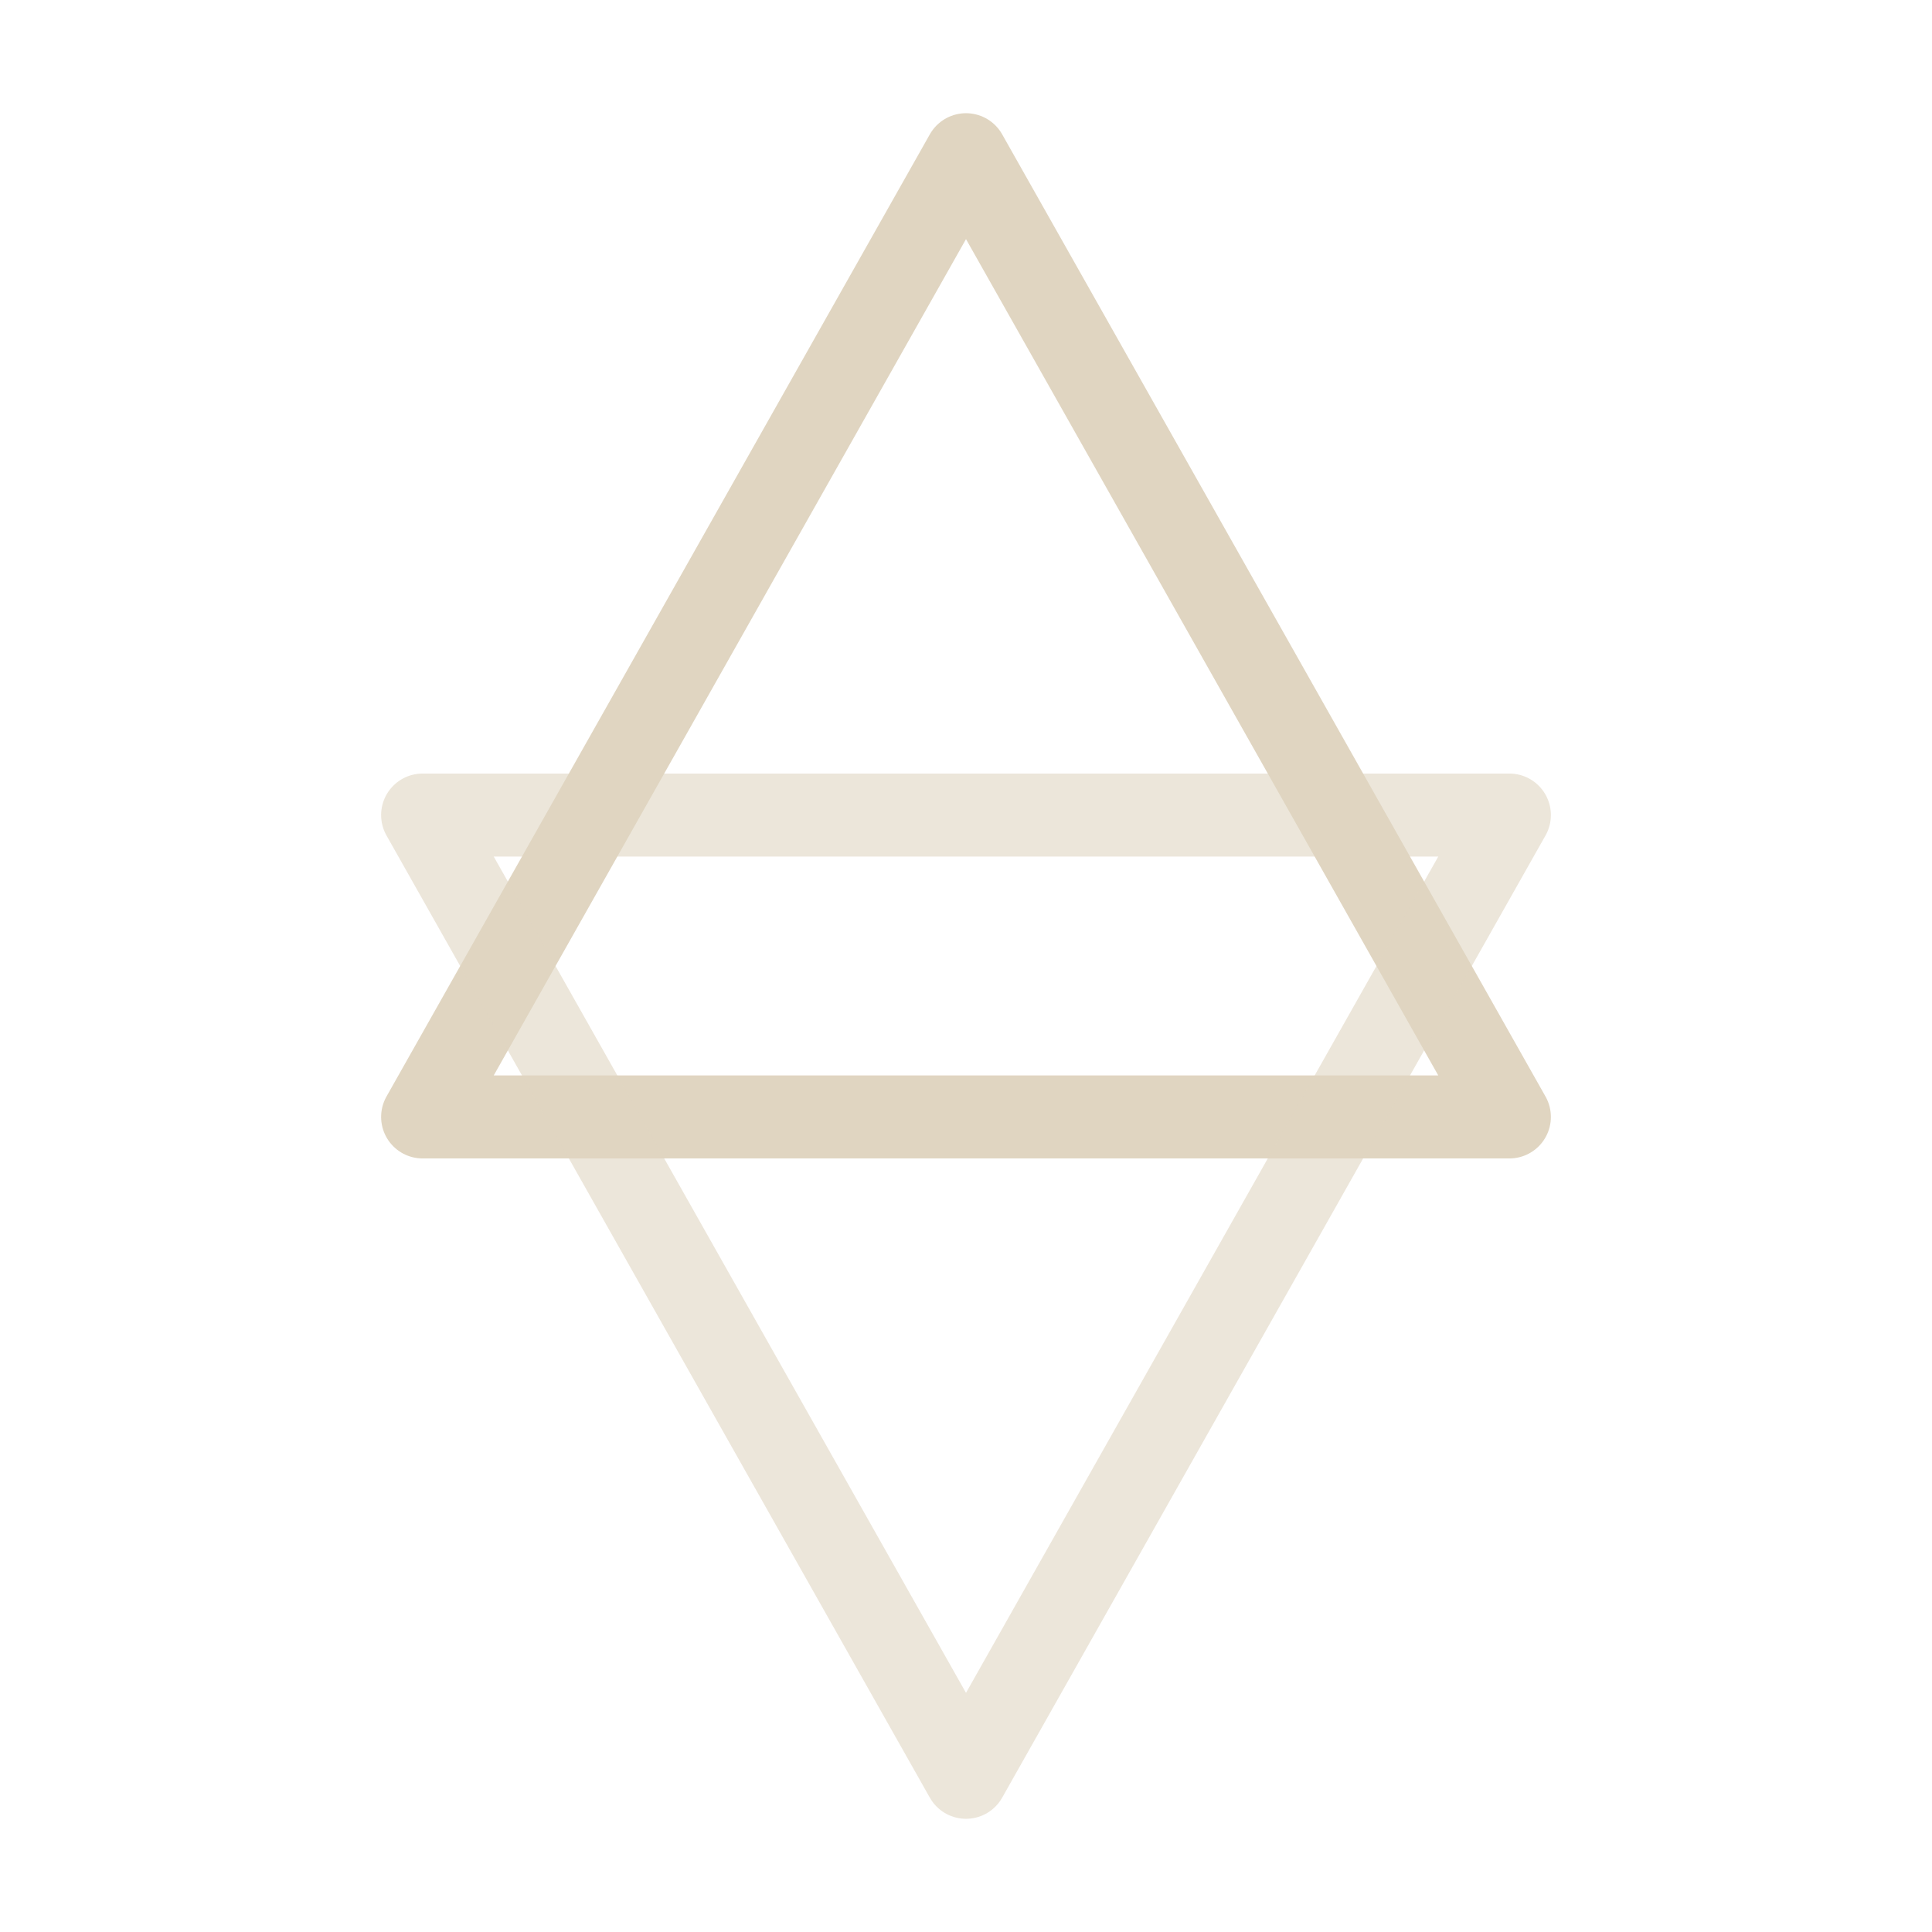
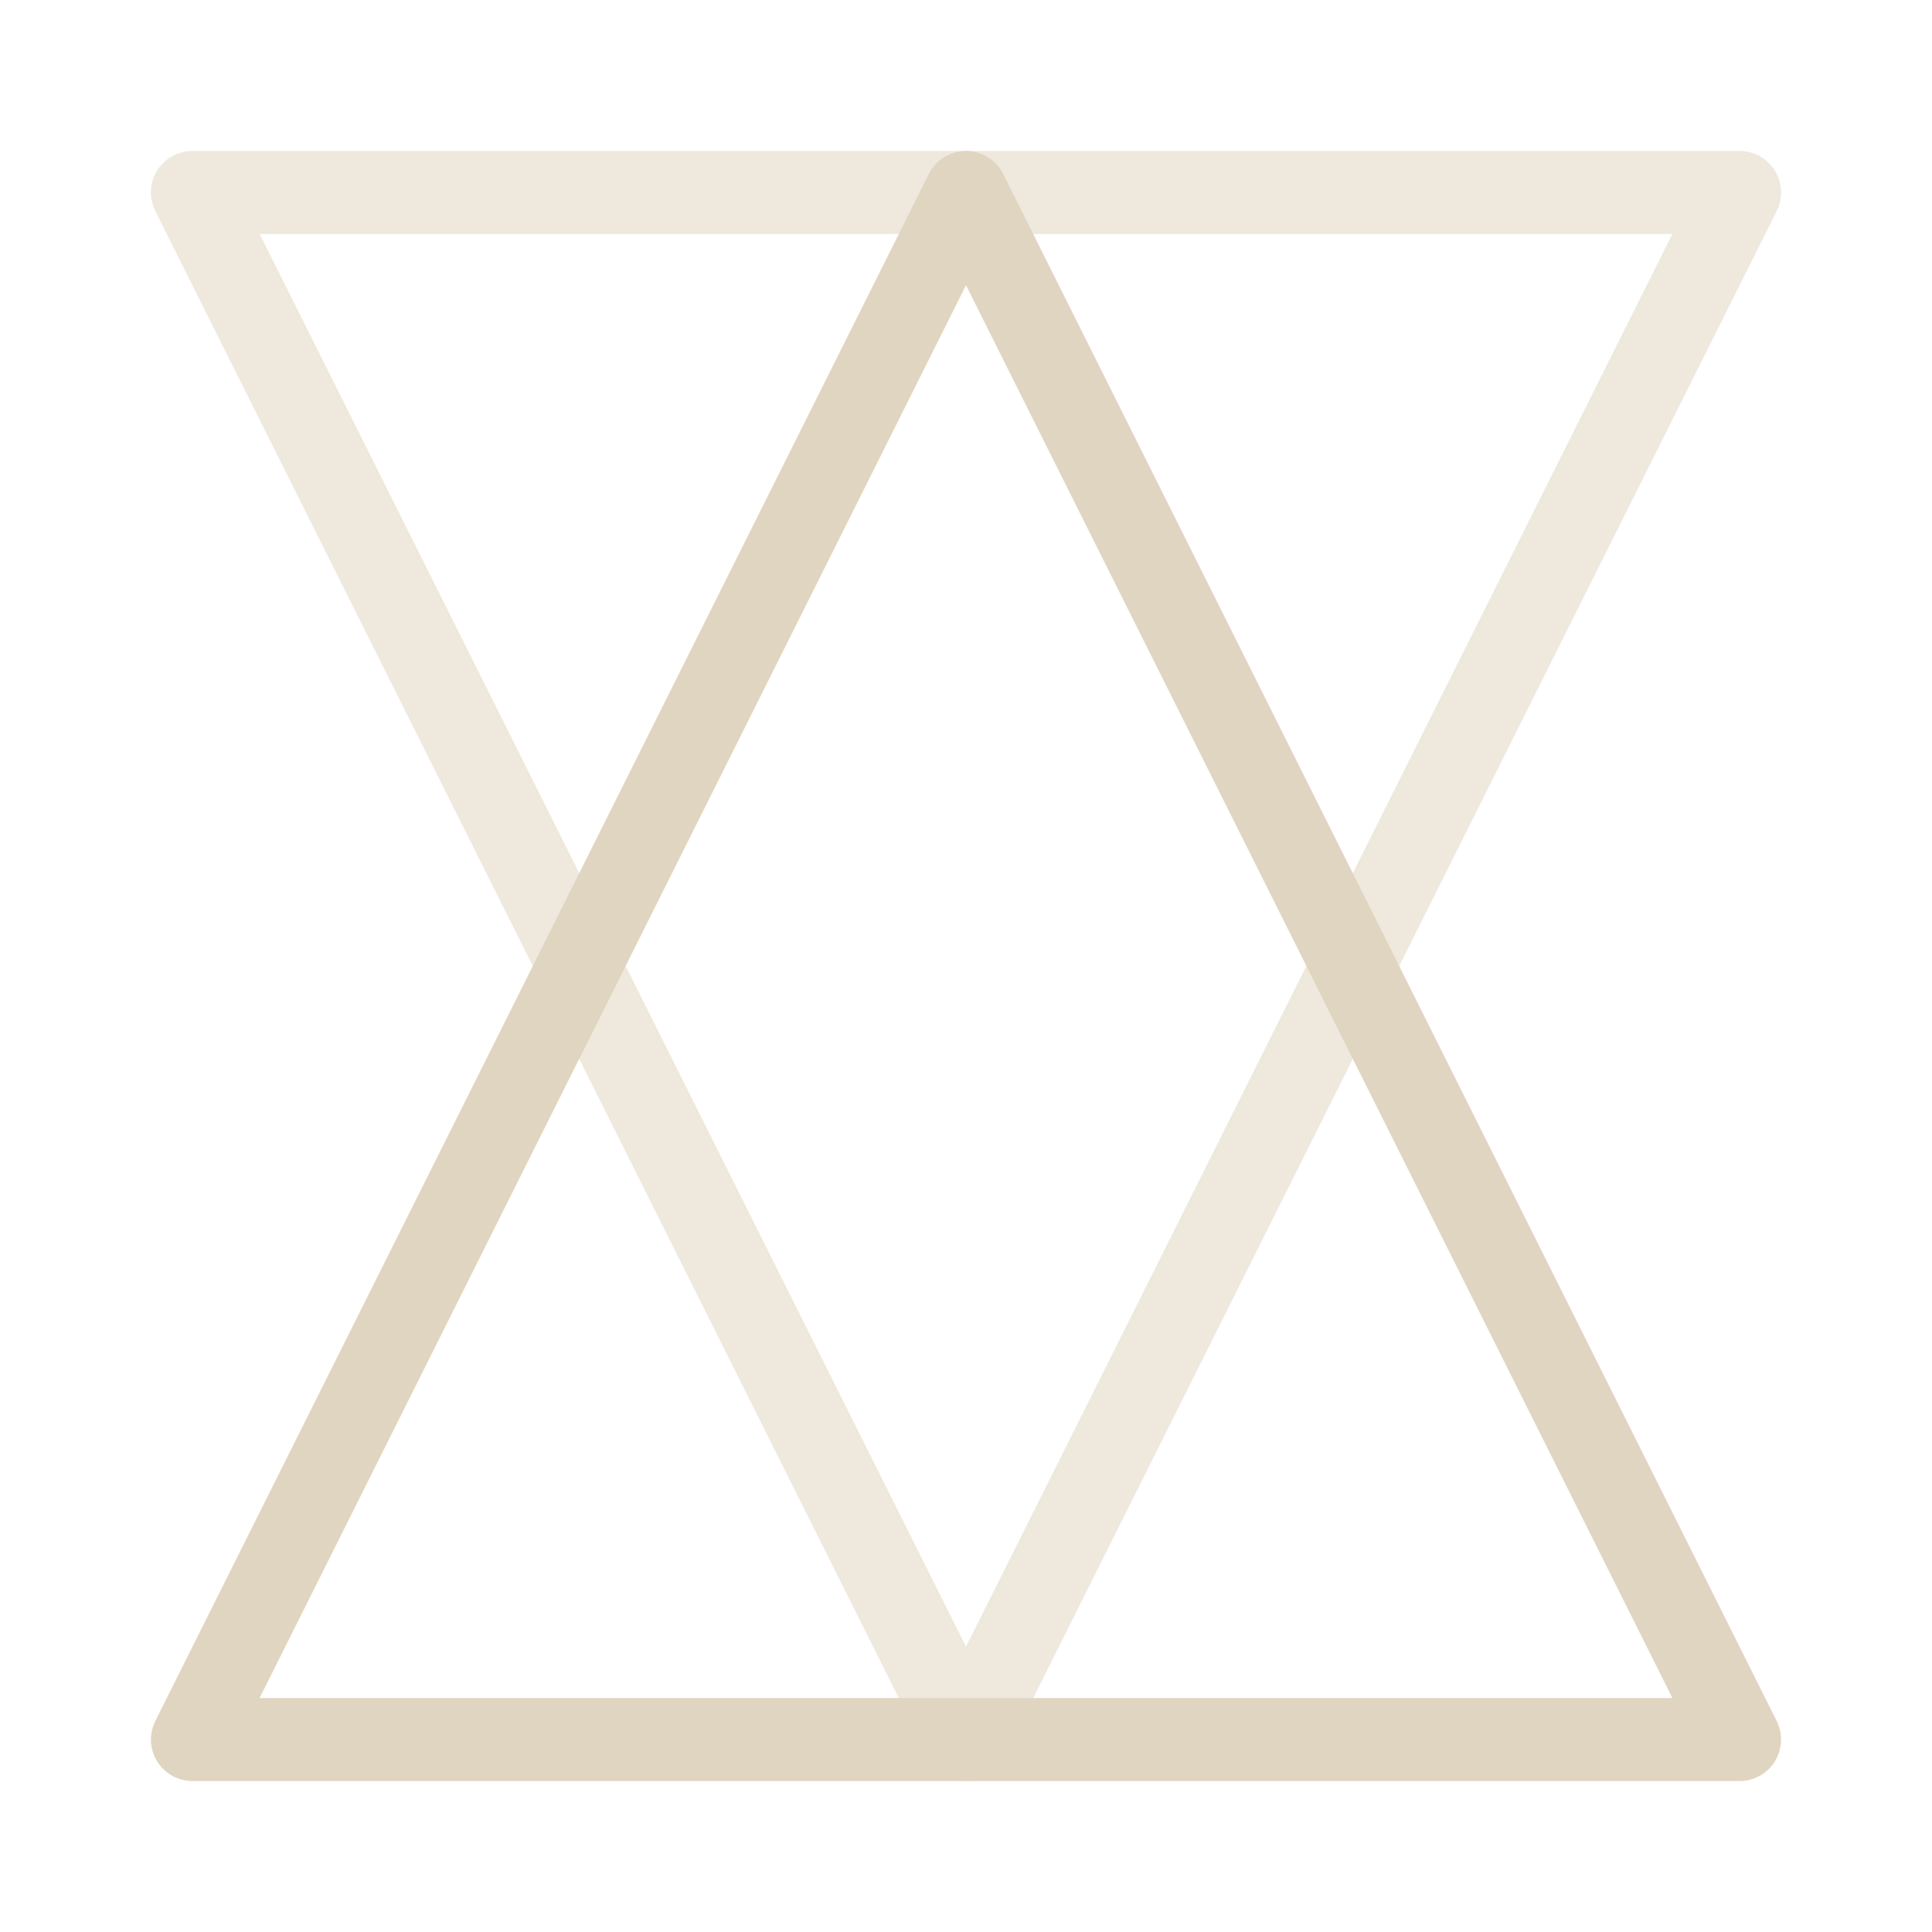
<svg xmlns="http://www.w3.org/2000/svg" viewBox="0 0 512 512">
-   <polygon points="256,41 112,296 400,296" fill="none" stroke="#e0d5c1" stroke-width="22" stroke-linejoin="round" />
-   <polygon points="256,471 112,216 400,216" fill="none" stroke="#e0d5c1" stroke-width="22" stroke-linejoin="round" opacity="0.6" />
+   <polygon points="256,51 51,461 461,461" fill="none" stroke="#e0d5c1" stroke-width="22" stroke-linejoin="round" />
+   <polygon points="256,461 51,51 461,51" fill="none" stroke="#e0d5c1" stroke-width="22" stroke-linejoin="round" opacity="0.55" />
</svg>
